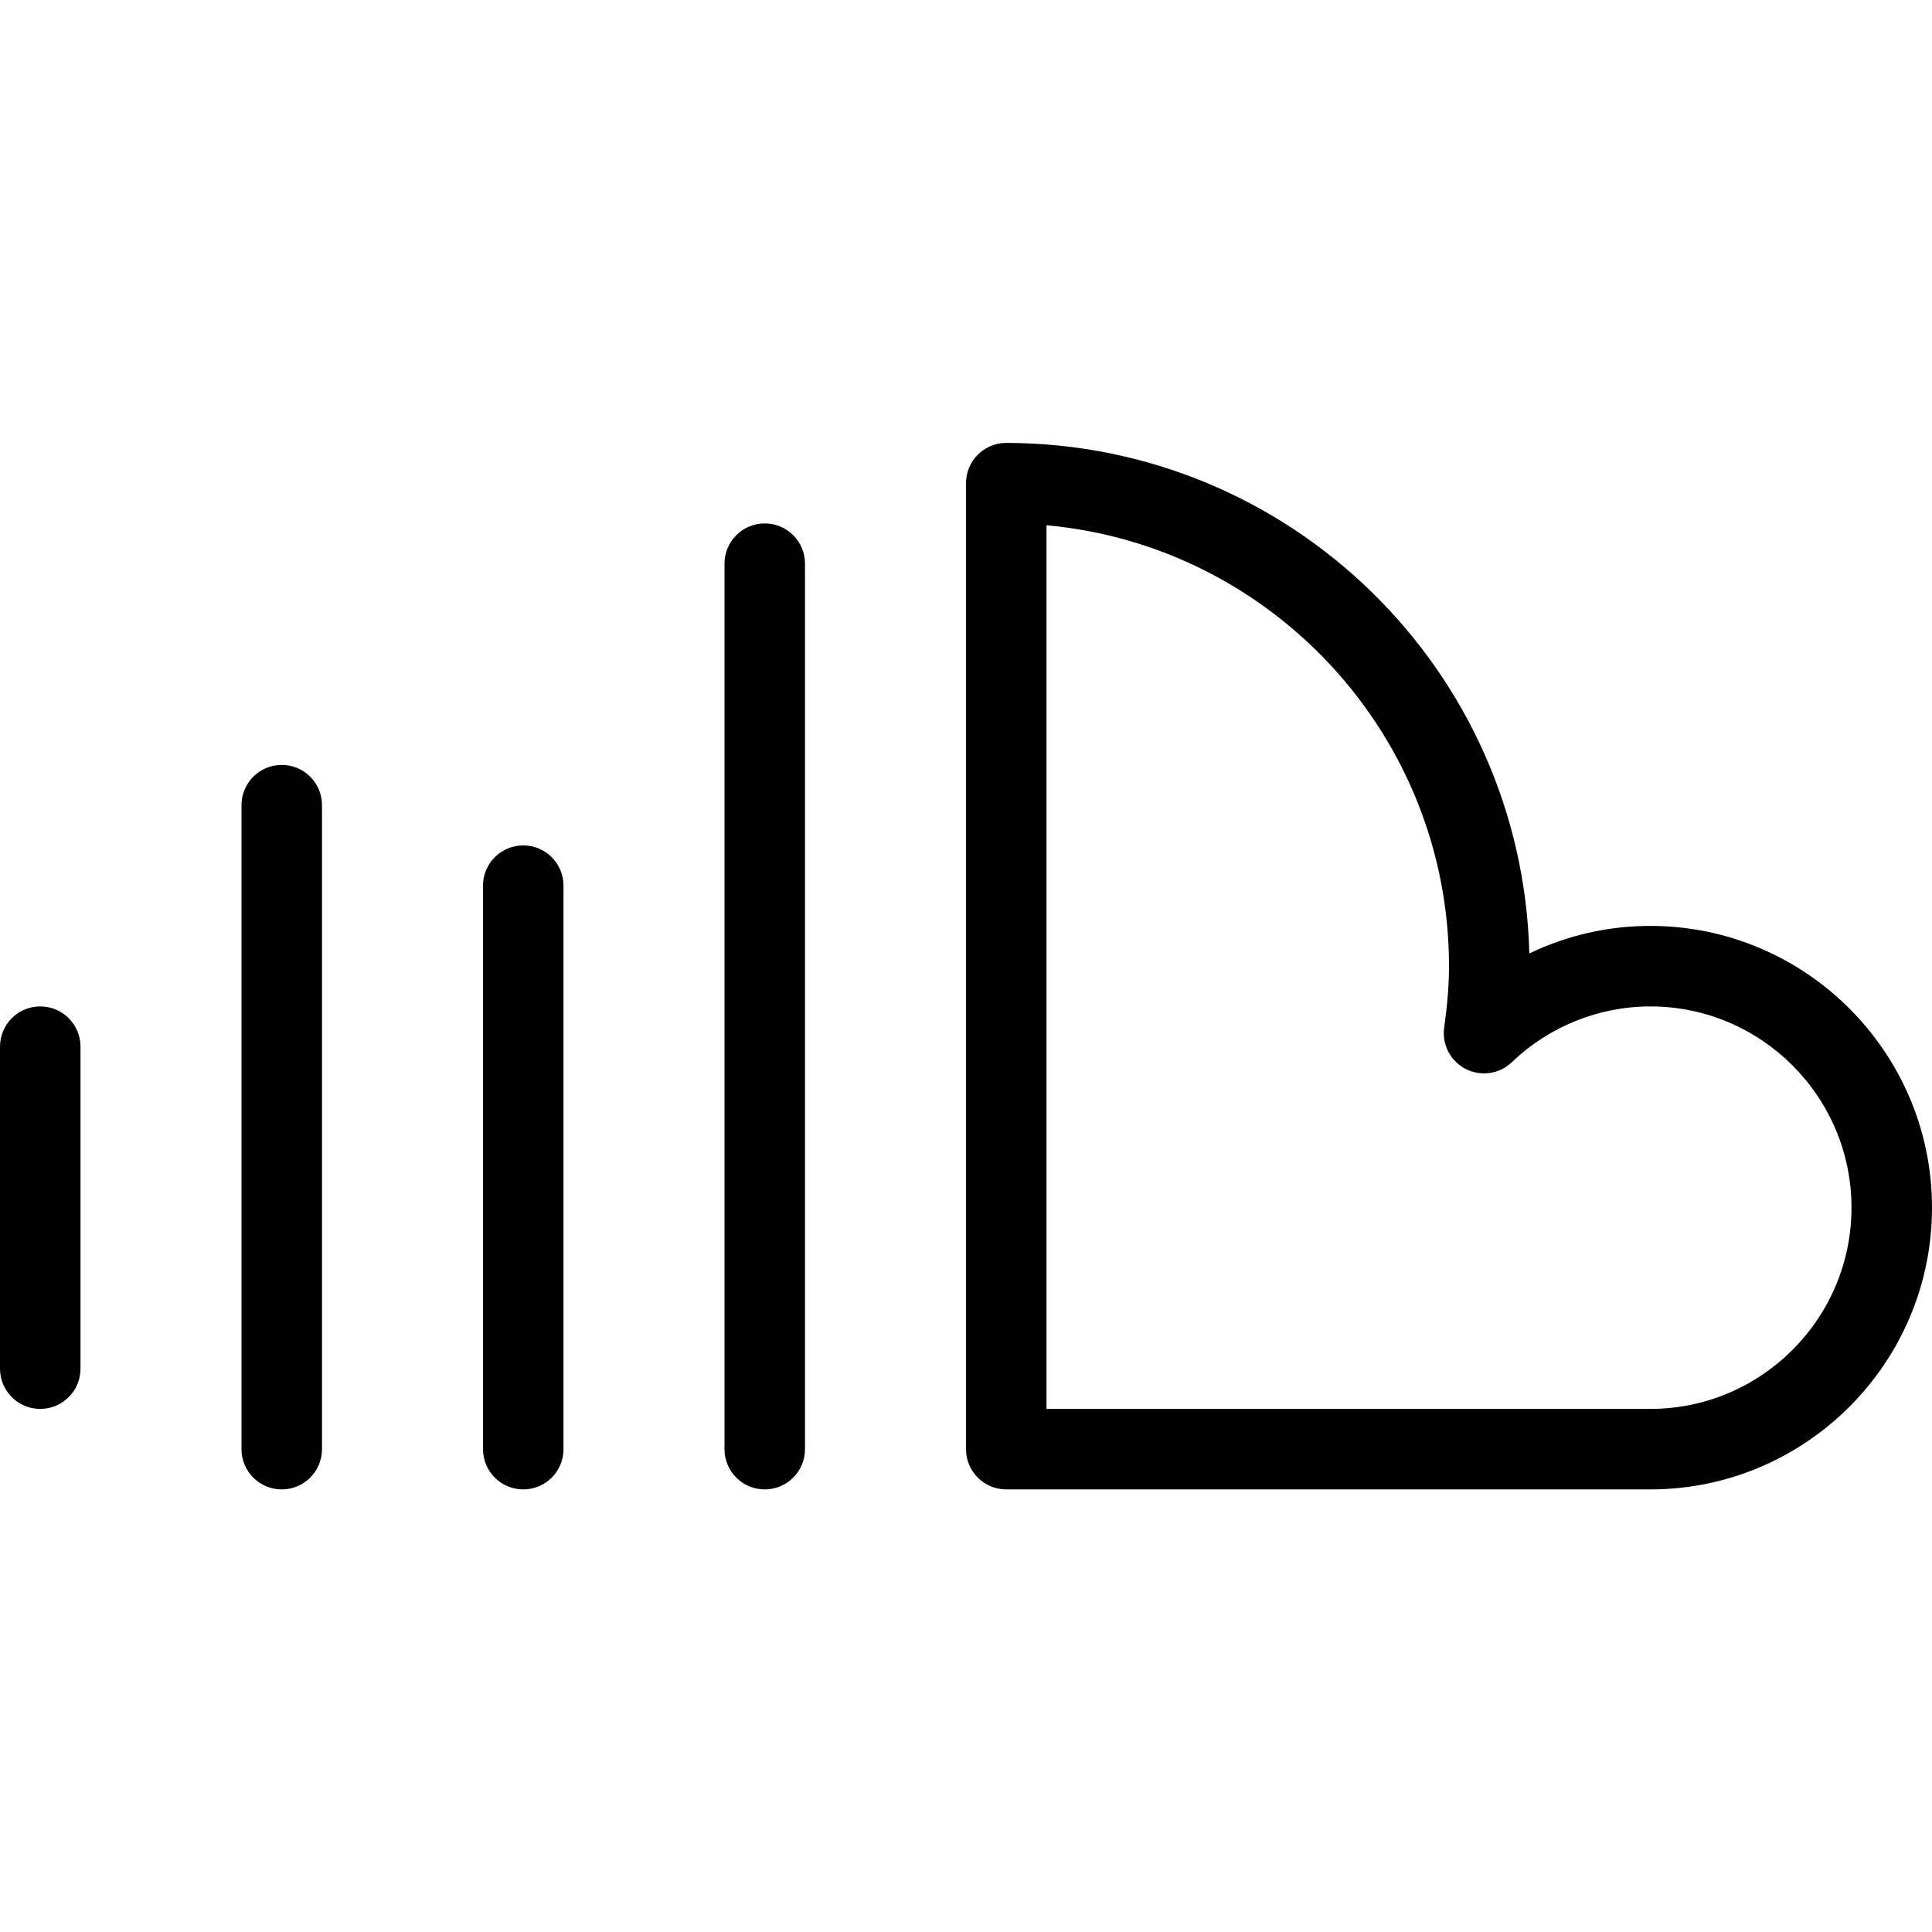
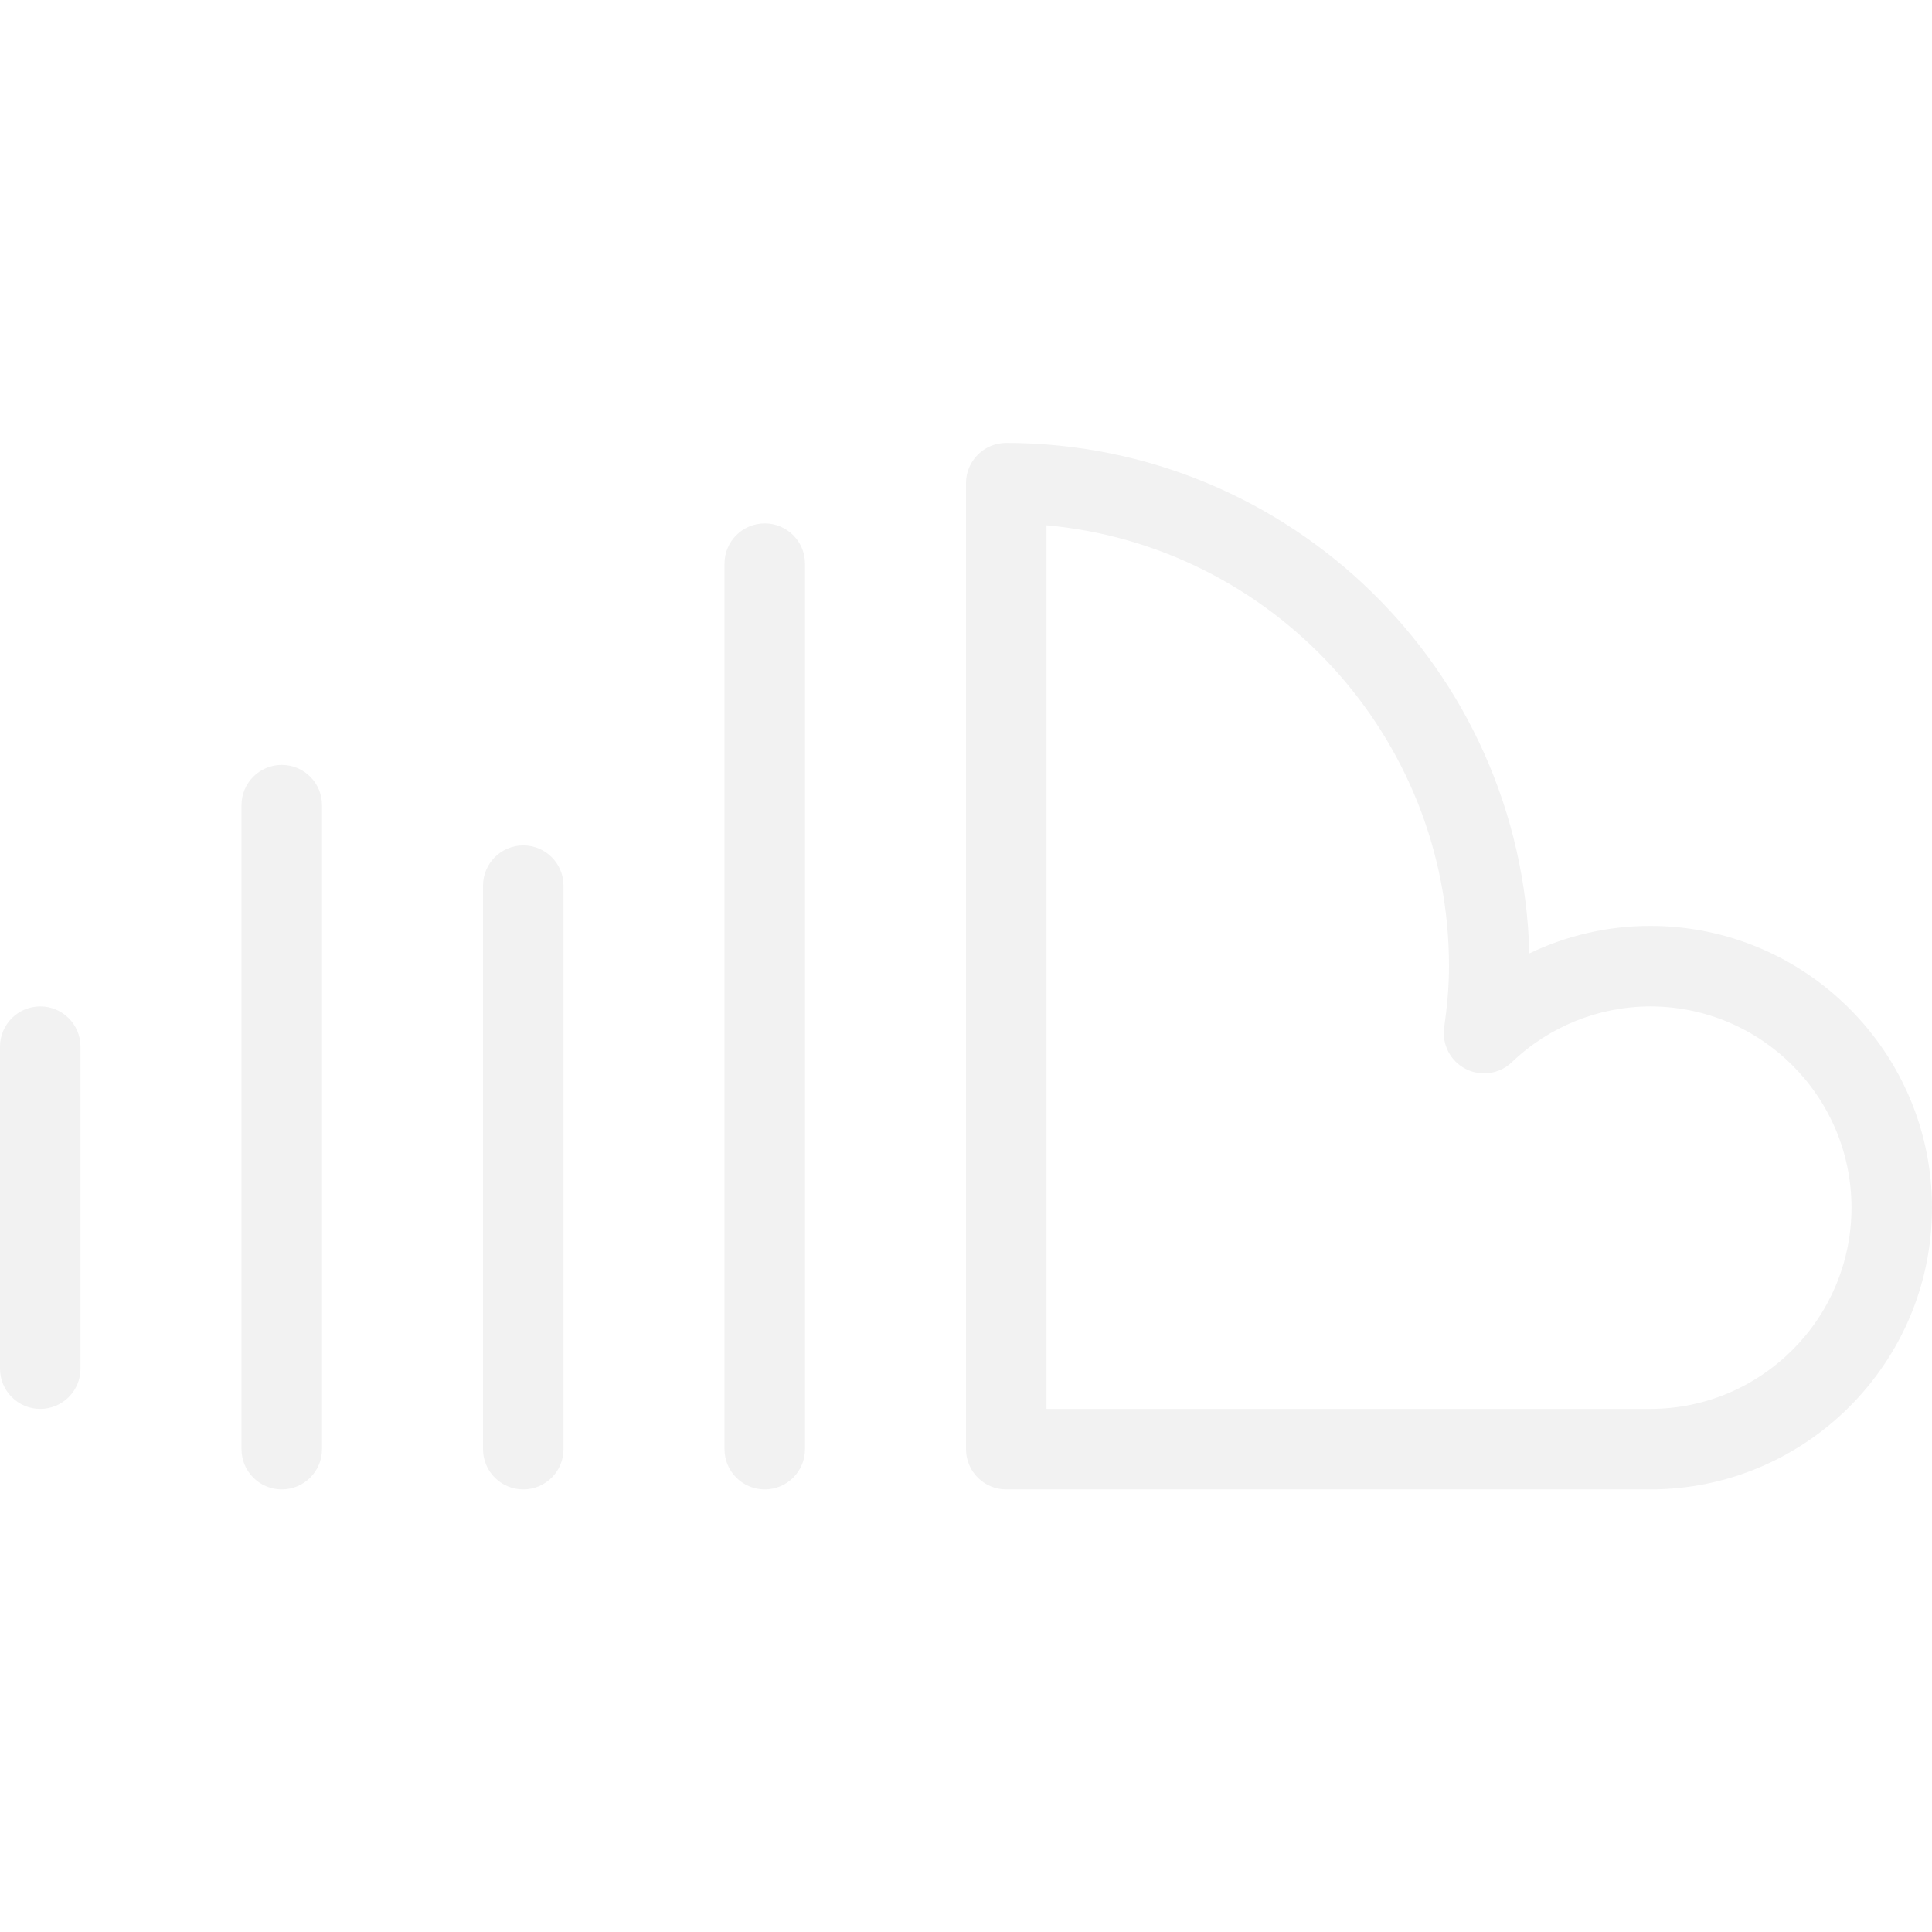
<svg xmlns="http://www.w3.org/2000/svg" viewBox="0 0 24 24" id="sound-cloud">
-   <path d="M20.5 18.502h-8a.5.5 0 0 1-.5-.5v-12a.5.5 0 0 1 .5-.5 6.508 6.508 0 0 1 6.498 6.342 3.46 3.46 0 0 1 1.502-.342c1.93 0 3.5 1.57 3.5 3.5s-1.57 3.5-3.5 3.5zm-7.5-1h7.5c1.379 0 2.5-1.122 2.5-2.5s-1.121-2.5-2.5-2.5a2.49 2.49 0 0 0-1.72.694.5.5 0 0 1-.84-.431c.035-.25.06-.502.06-.762 0-2.864-2.2-5.224-5-5.478v10.977zM.5 17.502a.5.5 0 0 1-.5-.5v-4a.5.5 0 0 1 1 0v4a.5.5 0 0 1-.5.5zM3.5 18.502a.5.5 0 0 1-.5-.5v-8a.5.5 0 0 1 1 0v8a.5.5 0 0 1-.5.5zM6.5 18.502a.5.5 0 0 1-.5-.5v-7a.5.5 0 0 1 1 0v7a.5.5 0 0 1-.5.5zM9.5 18.502a.5.5 0 0 1-.5-.5v-11a.5.5 0 0 1 1 0v11a.5.5 0 0 1-.5.5z" />
+   <path d="M20.5 18.502h-8a.5.5 0 0 1-.5-.5v-12a.5.5 0 0 1 .5-.5 6.508 6.508 0 0 1 6.498 6.342 3.46 3.46 0 0 1 1.502-.342c1.93 0 3.5 1.57 3.5 3.5s-1.57 3.5-3.5 3.5zm-7.5-1h7.5c1.379 0 2.5-1.122 2.5-2.5s-1.121-2.5-2.5-2.5a2.49 2.49 0 0 0-1.72.694.5.5 0 0 1-.84-.431c.035-.25.06-.502.06-.762 0-2.864-2.2-5.224-5-5.478v10.977zM.5 17.502a.5.5 0 0 1-.5-.5v-4a.5.5 0 0 1 1 0v4a.5.5 0 0 1-.5.5zM3.5 18.502a.5.5 0 0 1-.5-.5v-8a.5.5 0 0 1 1 0v8a.5.5 0 0 1-.5.5zM6.5 18.502a.5.5 0 0 1-.5-.5v-7a.5.5 0 0 1 1 0v7a.5.5 0 0 1-.5.5zM9.5 18.502a.5.5 0 0 1-.5-.5v-11a.5.5 0 0 1 1 0v11a.5.5 0 0 1-.5.5z" fill="#f2f2f2" />
</svg>
